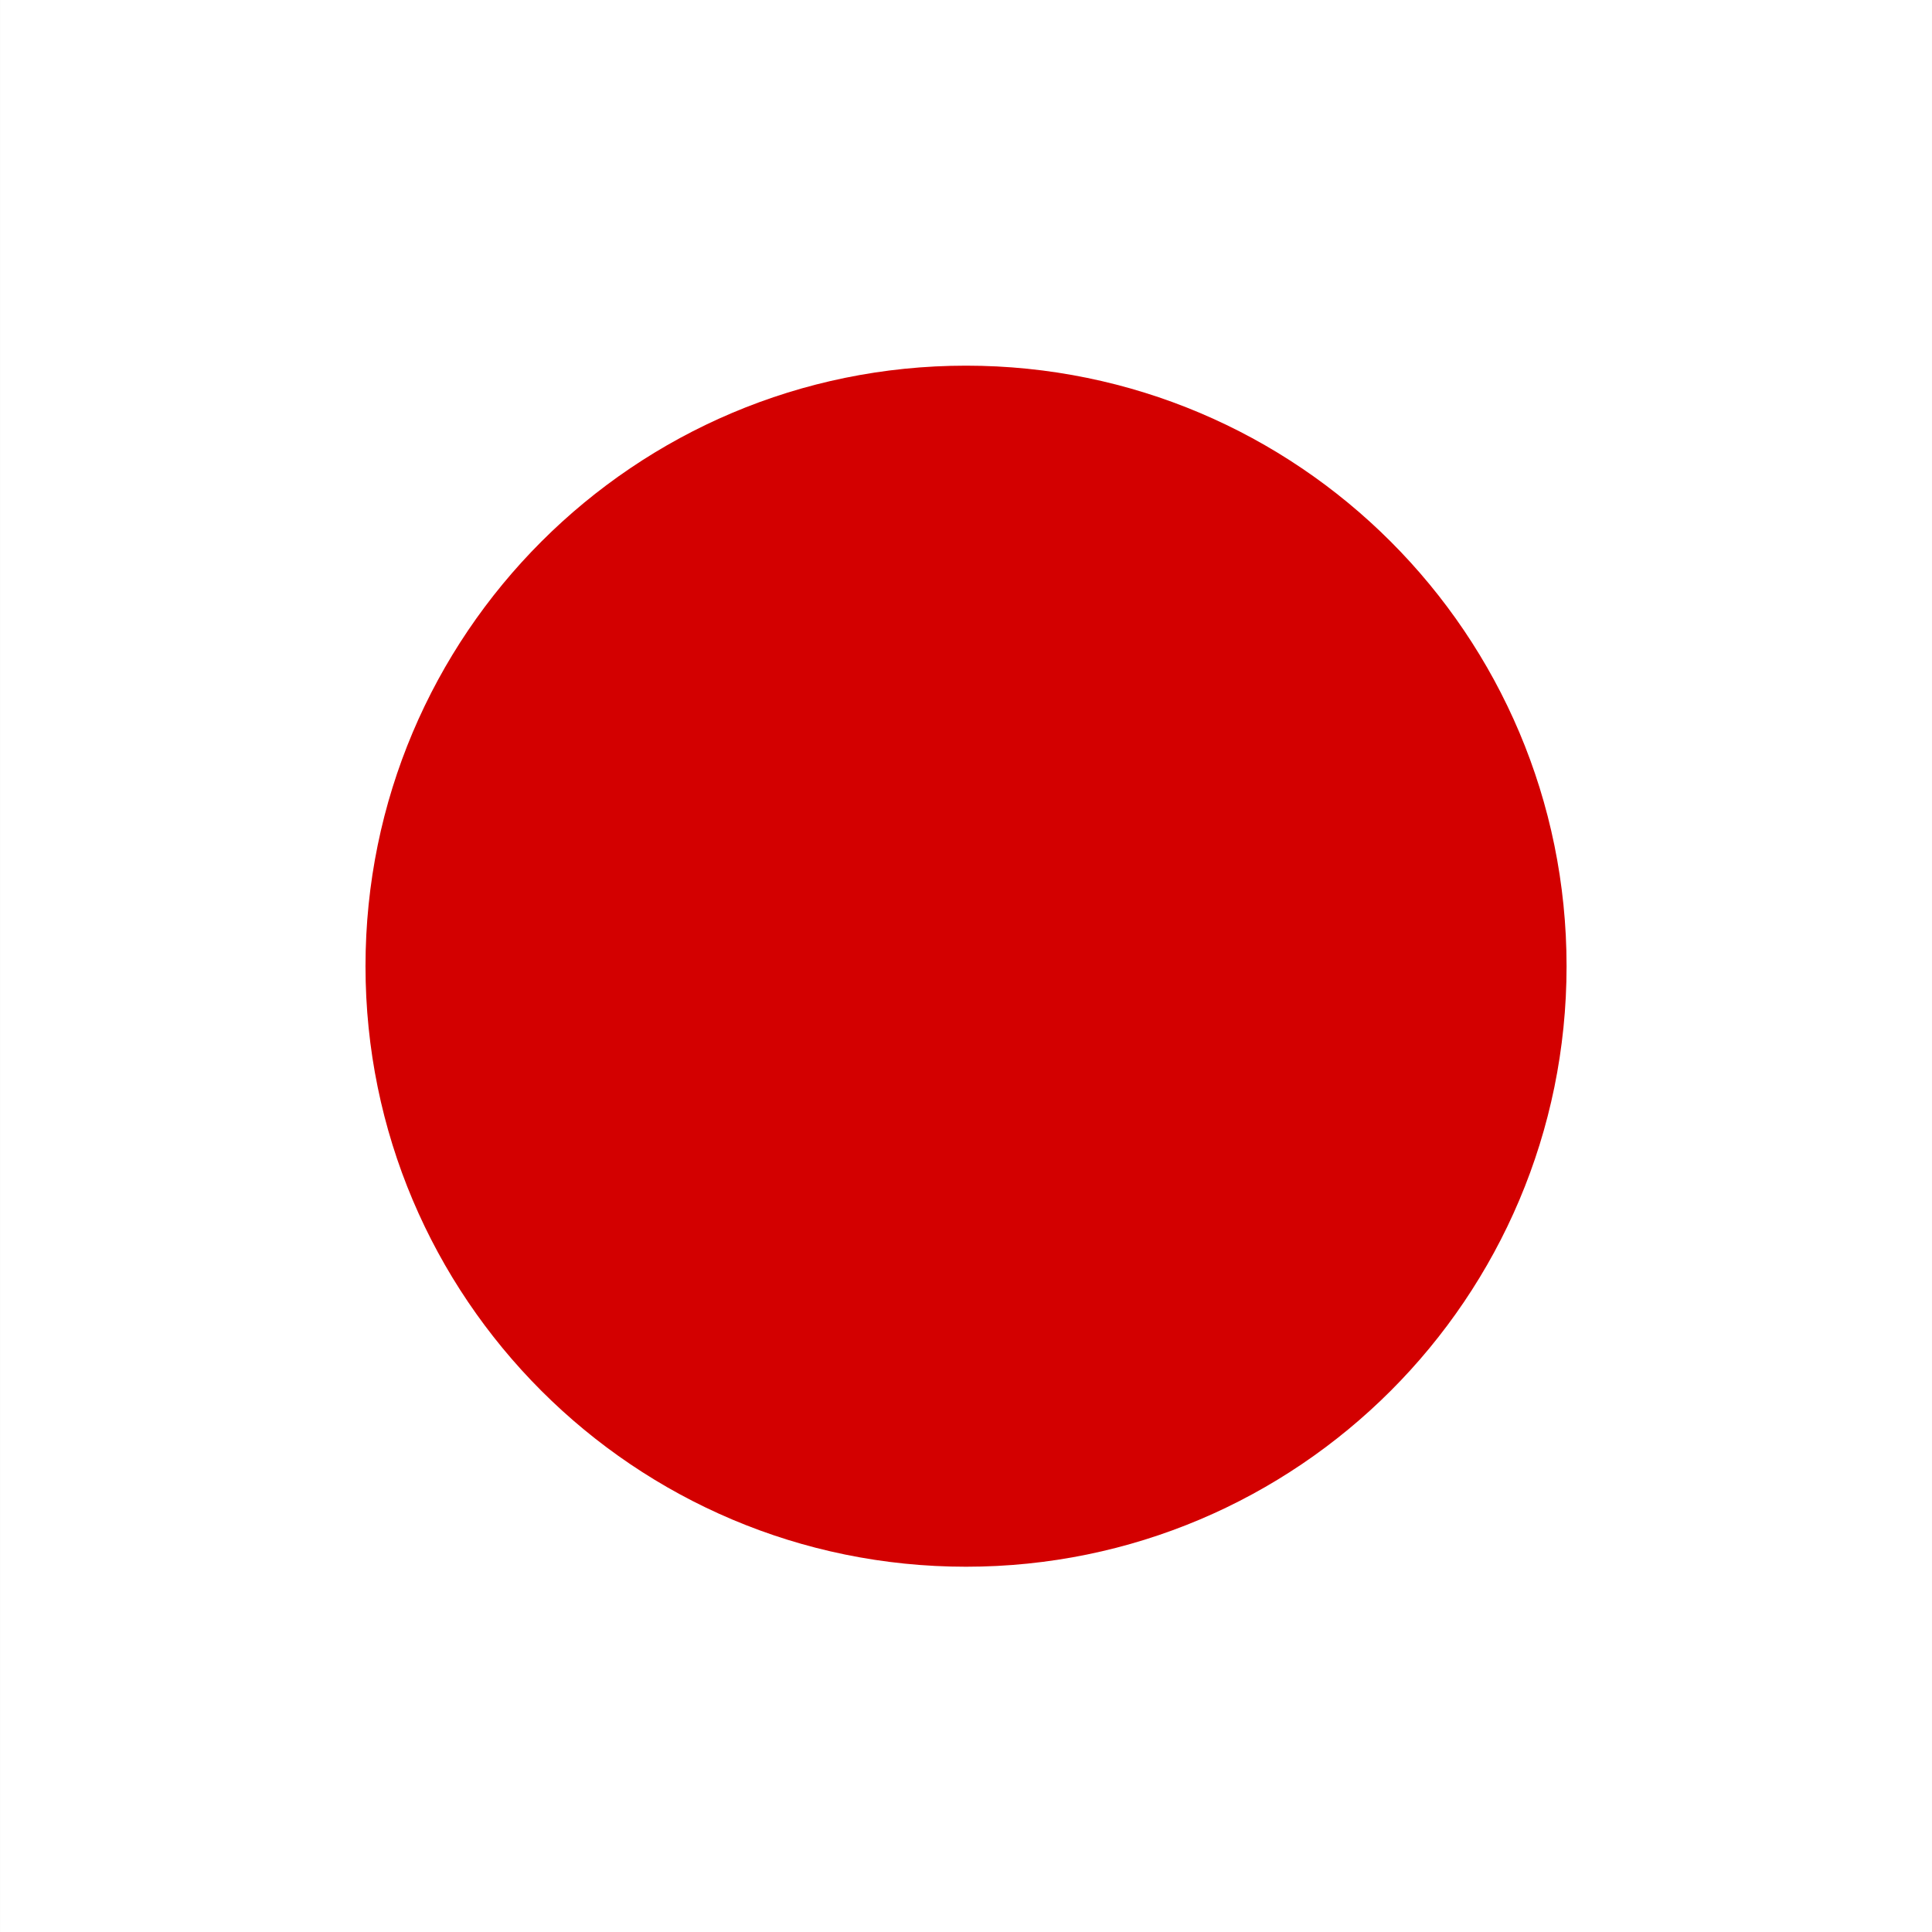
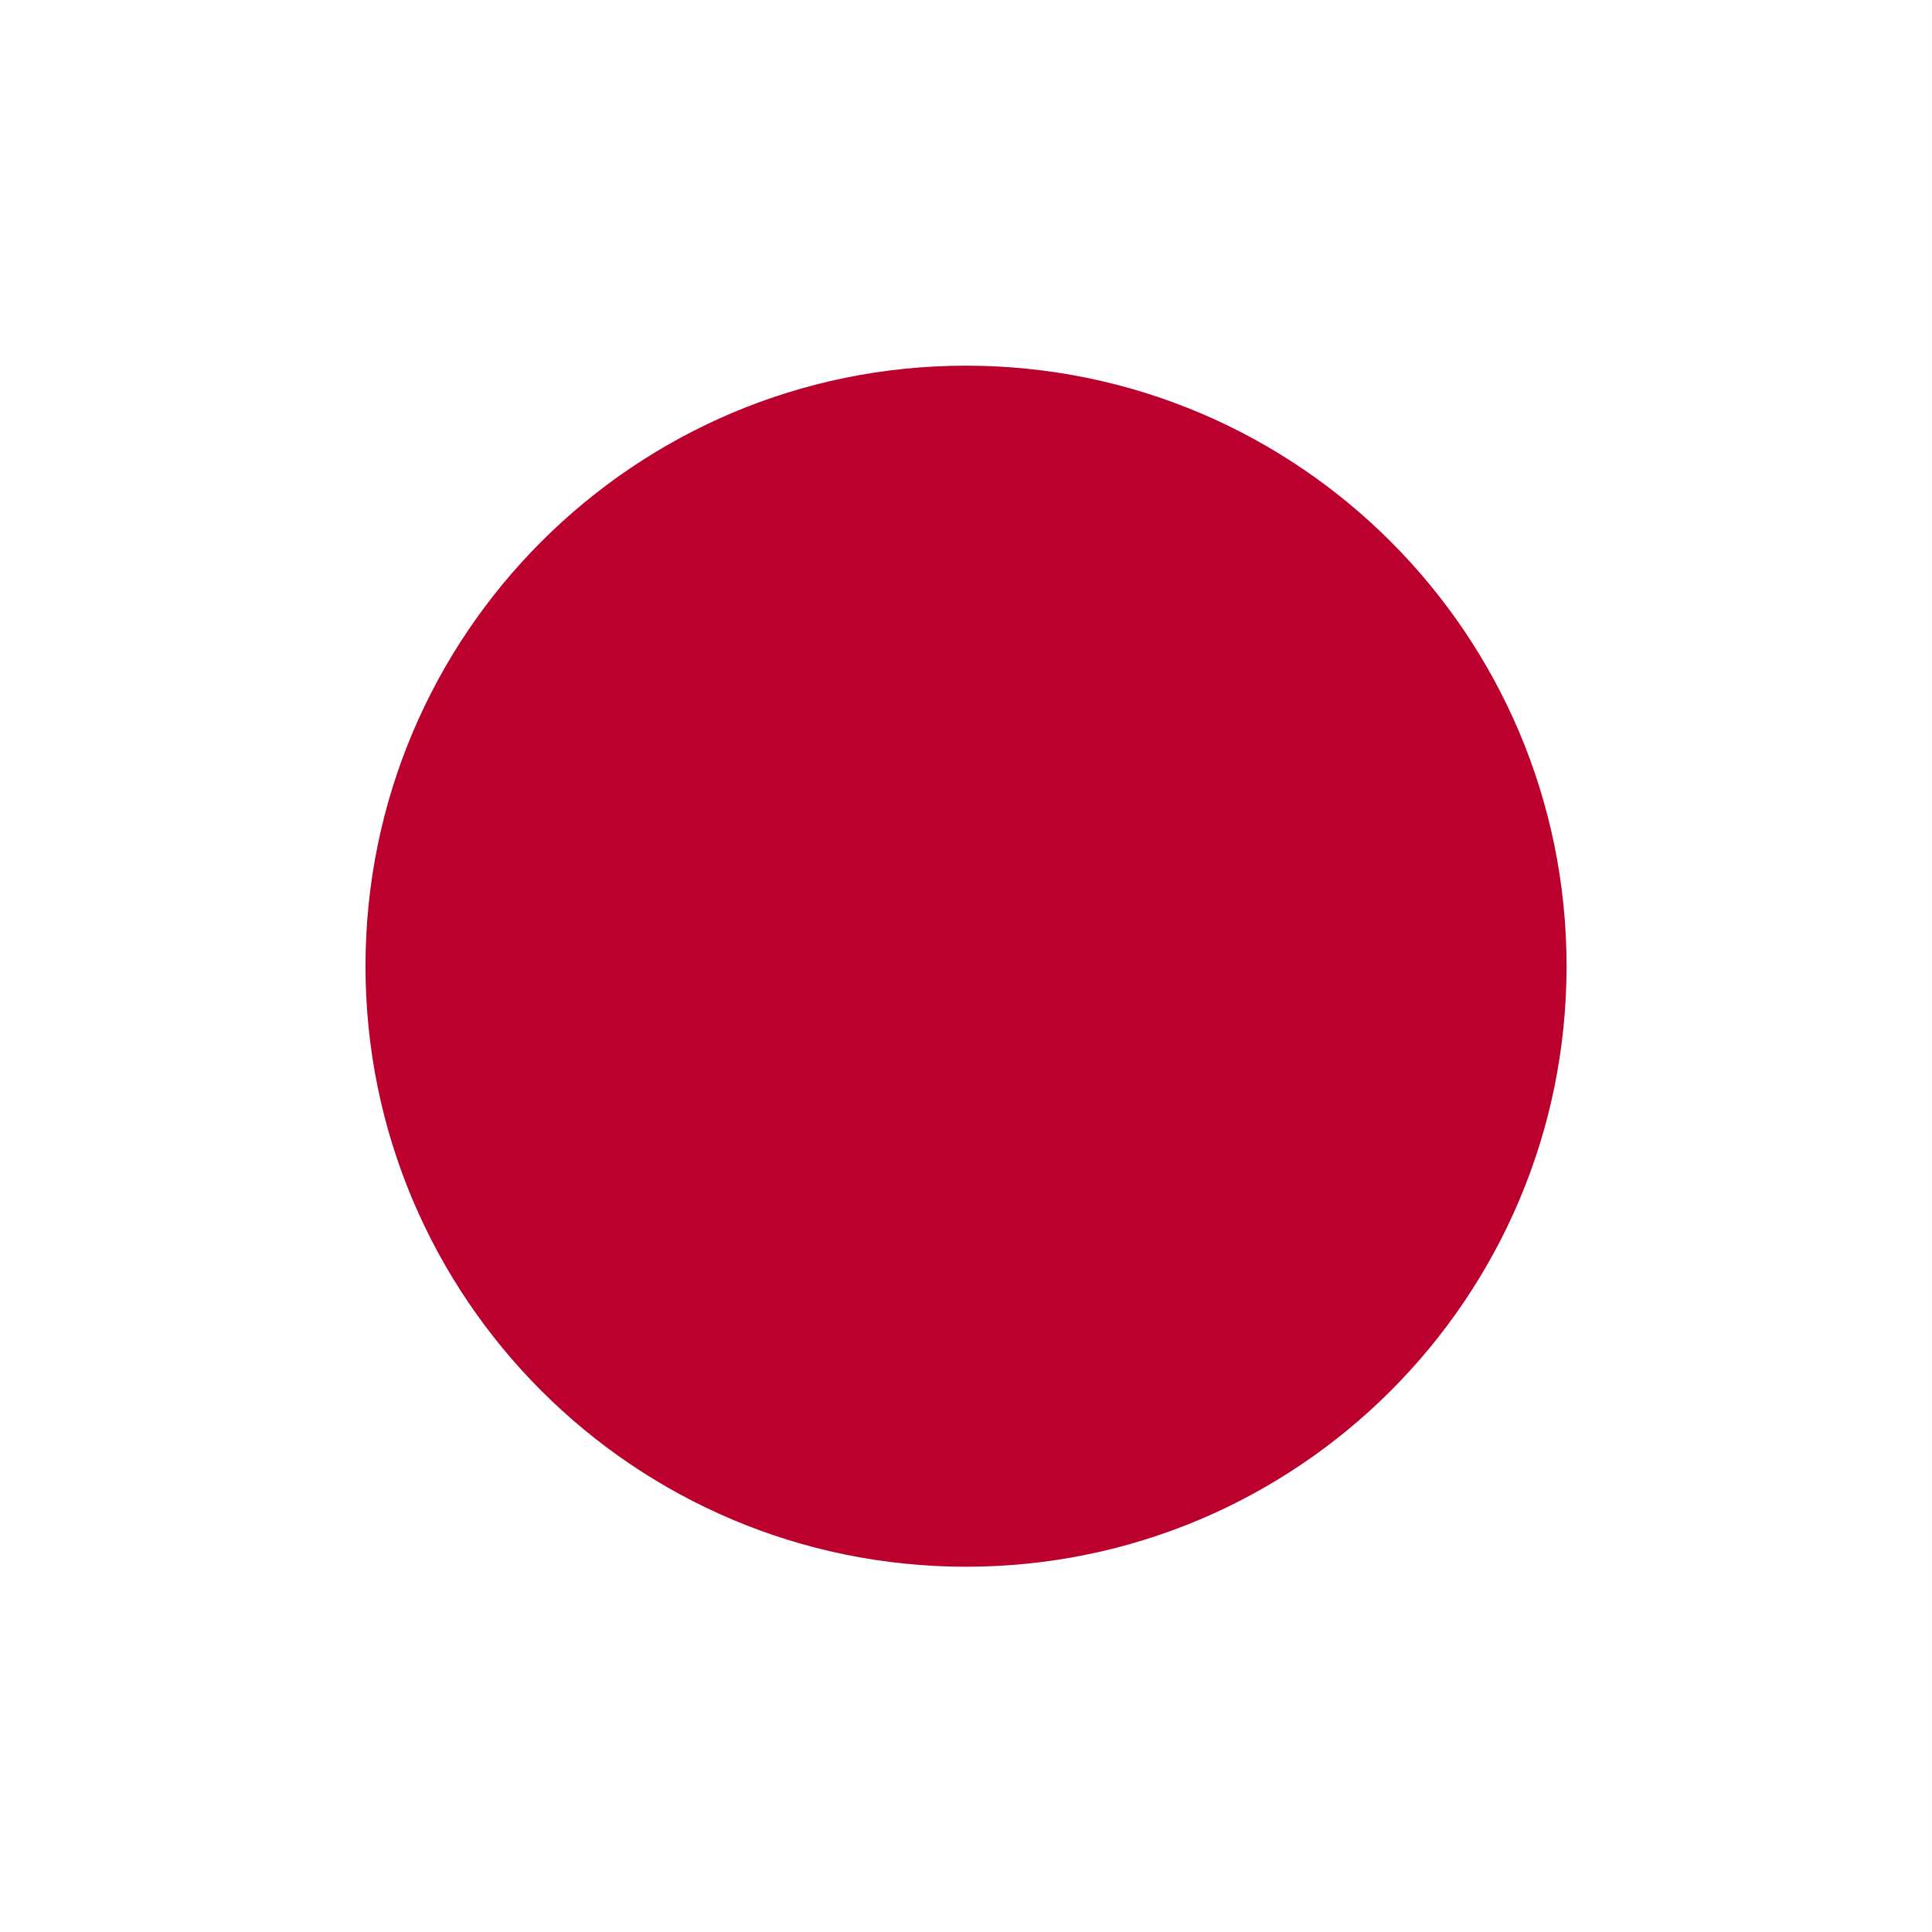
<svg xmlns="http://www.w3.org/2000/svg" id="flag-icons-jp" viewBox="0 0 512 512">
  <defs>
-     <clipPath id="jp-a">
+     <clipPath id="a">
      <path fill-opacity=".7" d="M177.2 0h708.6v708.7H177.2z" />
    </clipPath>
  </defs>
-   <g fill-rule="evenodd" stroke-width="1pt" clip-path="url(#jp-a)" transform="translate(-128) scale(.72249)">
+   <g fill-rule="evenodd" stroke-width="1pt" clip-path="url(#a)" transform="translate(-128) scale(.72249)">
    <path fill="#fff" d="M0 0h1063v708.7H0z" />
-     <circle cx="523.1" cy="344.1" r="194.9" fill="#d30000" transform="translate(-59.7 -34.5) scale(1.1302)" />
+     <circle cx="523.1" cy="344.1" r="194.9" fill="#bc002d" transform="translate(-59.7 -34.5) scale(1.1302)" />
  </g>
</svg>
